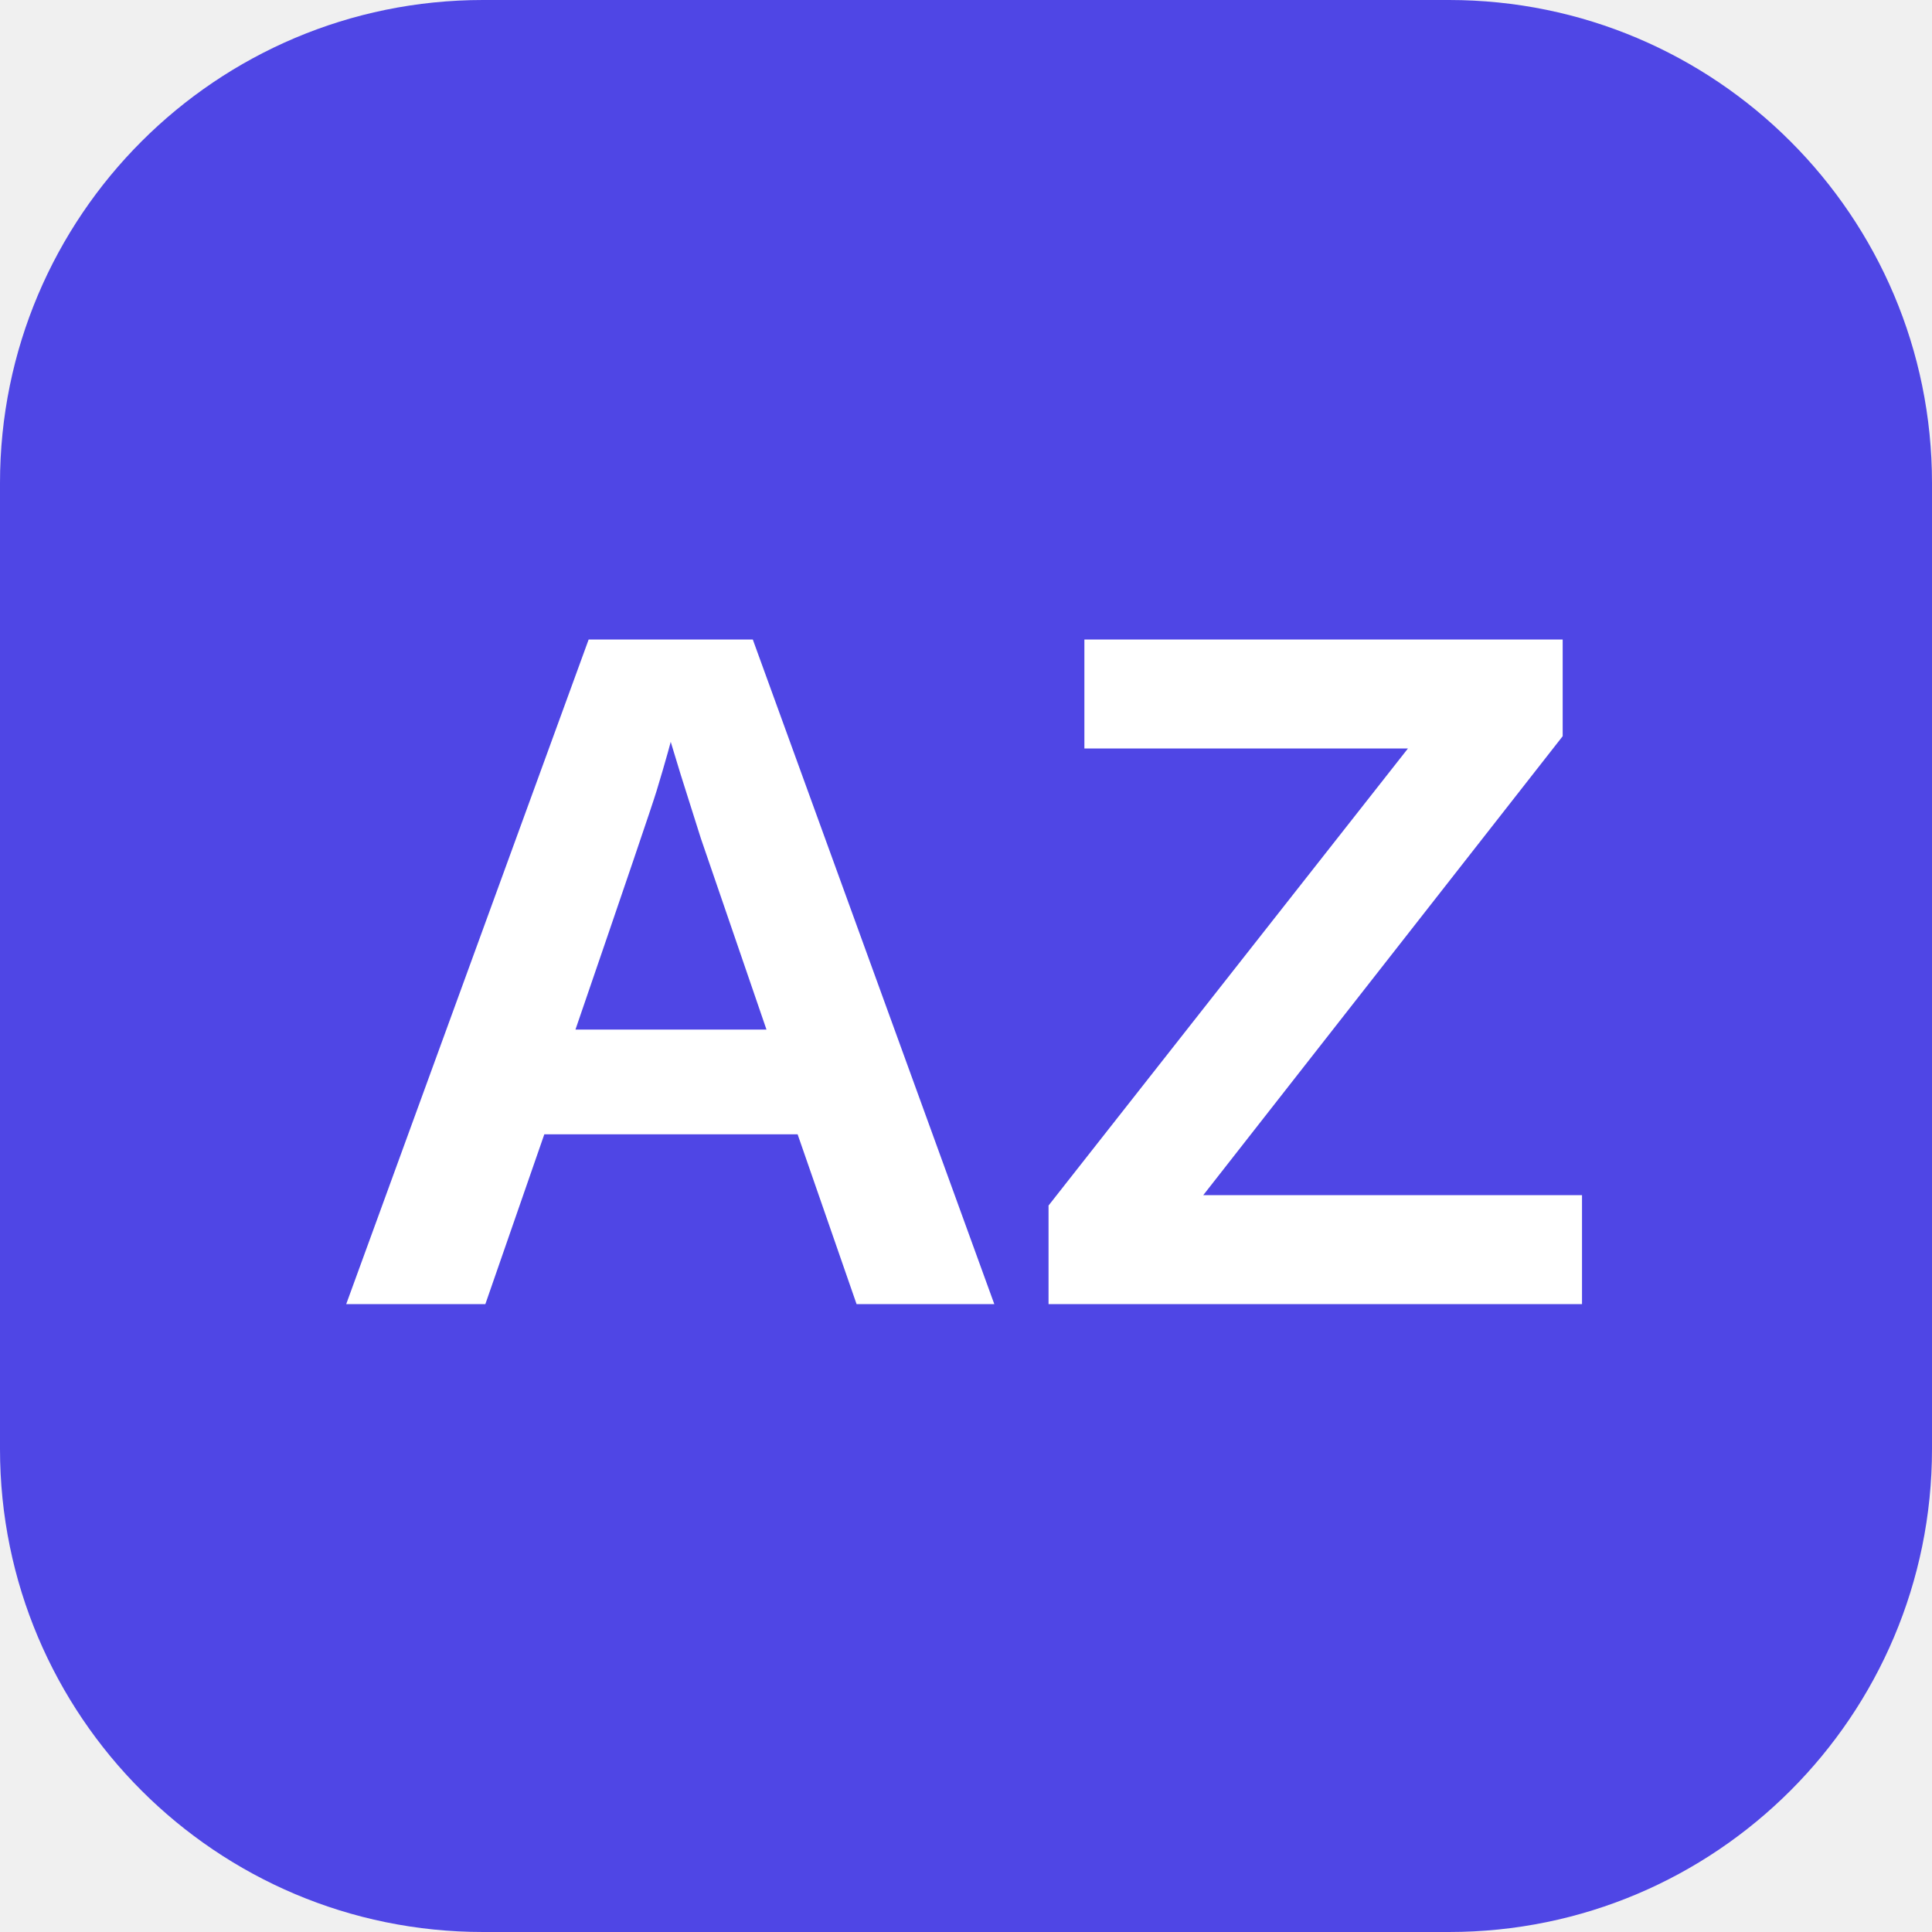
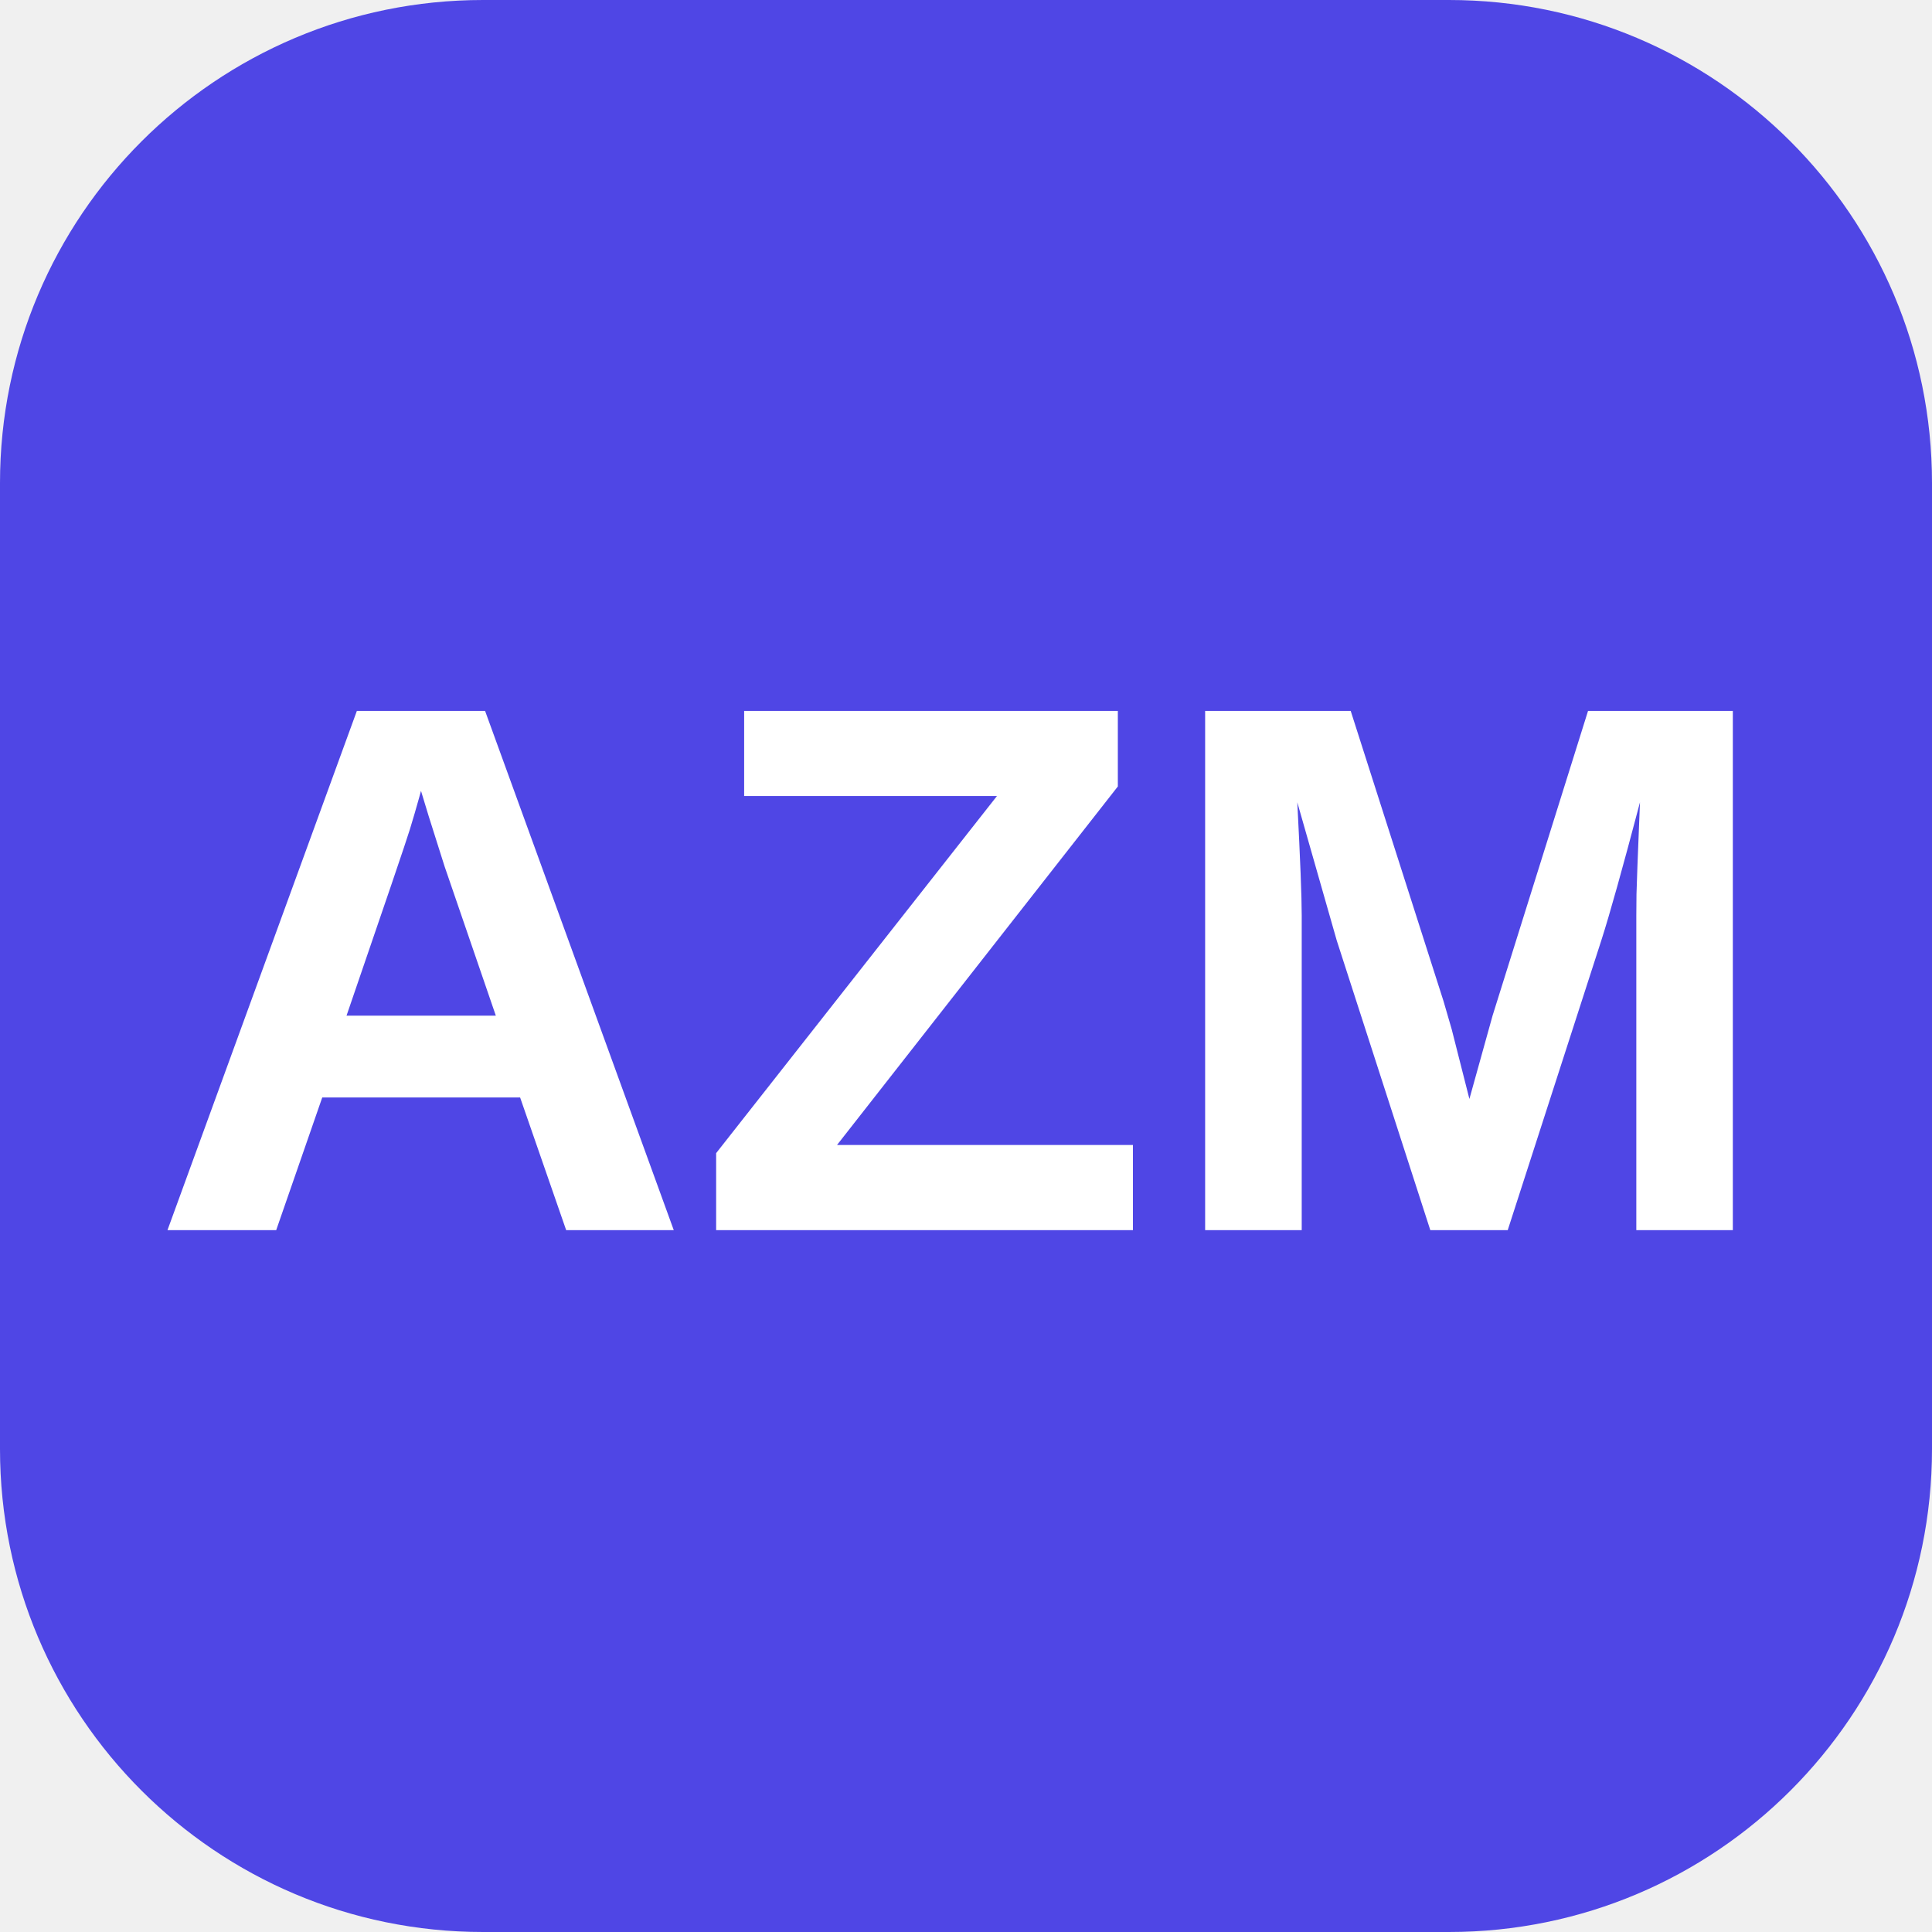
<svg xmlns="http://www.w3.org/2000/svg" viewBox="0 0 512 512">
  <rect width="512" height="512" rx="128" fill="#4f46e5" />
-   <text x="50%" y="50%" font-family="Arial, sans-serif" font-weight="bold" font-size="256" fill="white" text-anchor="middle" dy=".35em">AZ</text>
+   <text x="50%" y="50%" font-family="Arial, sans-serif" font-weight="bold" font-size="200" fill="white" text-anchor="middle" dy=".35em">AZM</text>
</svg>
